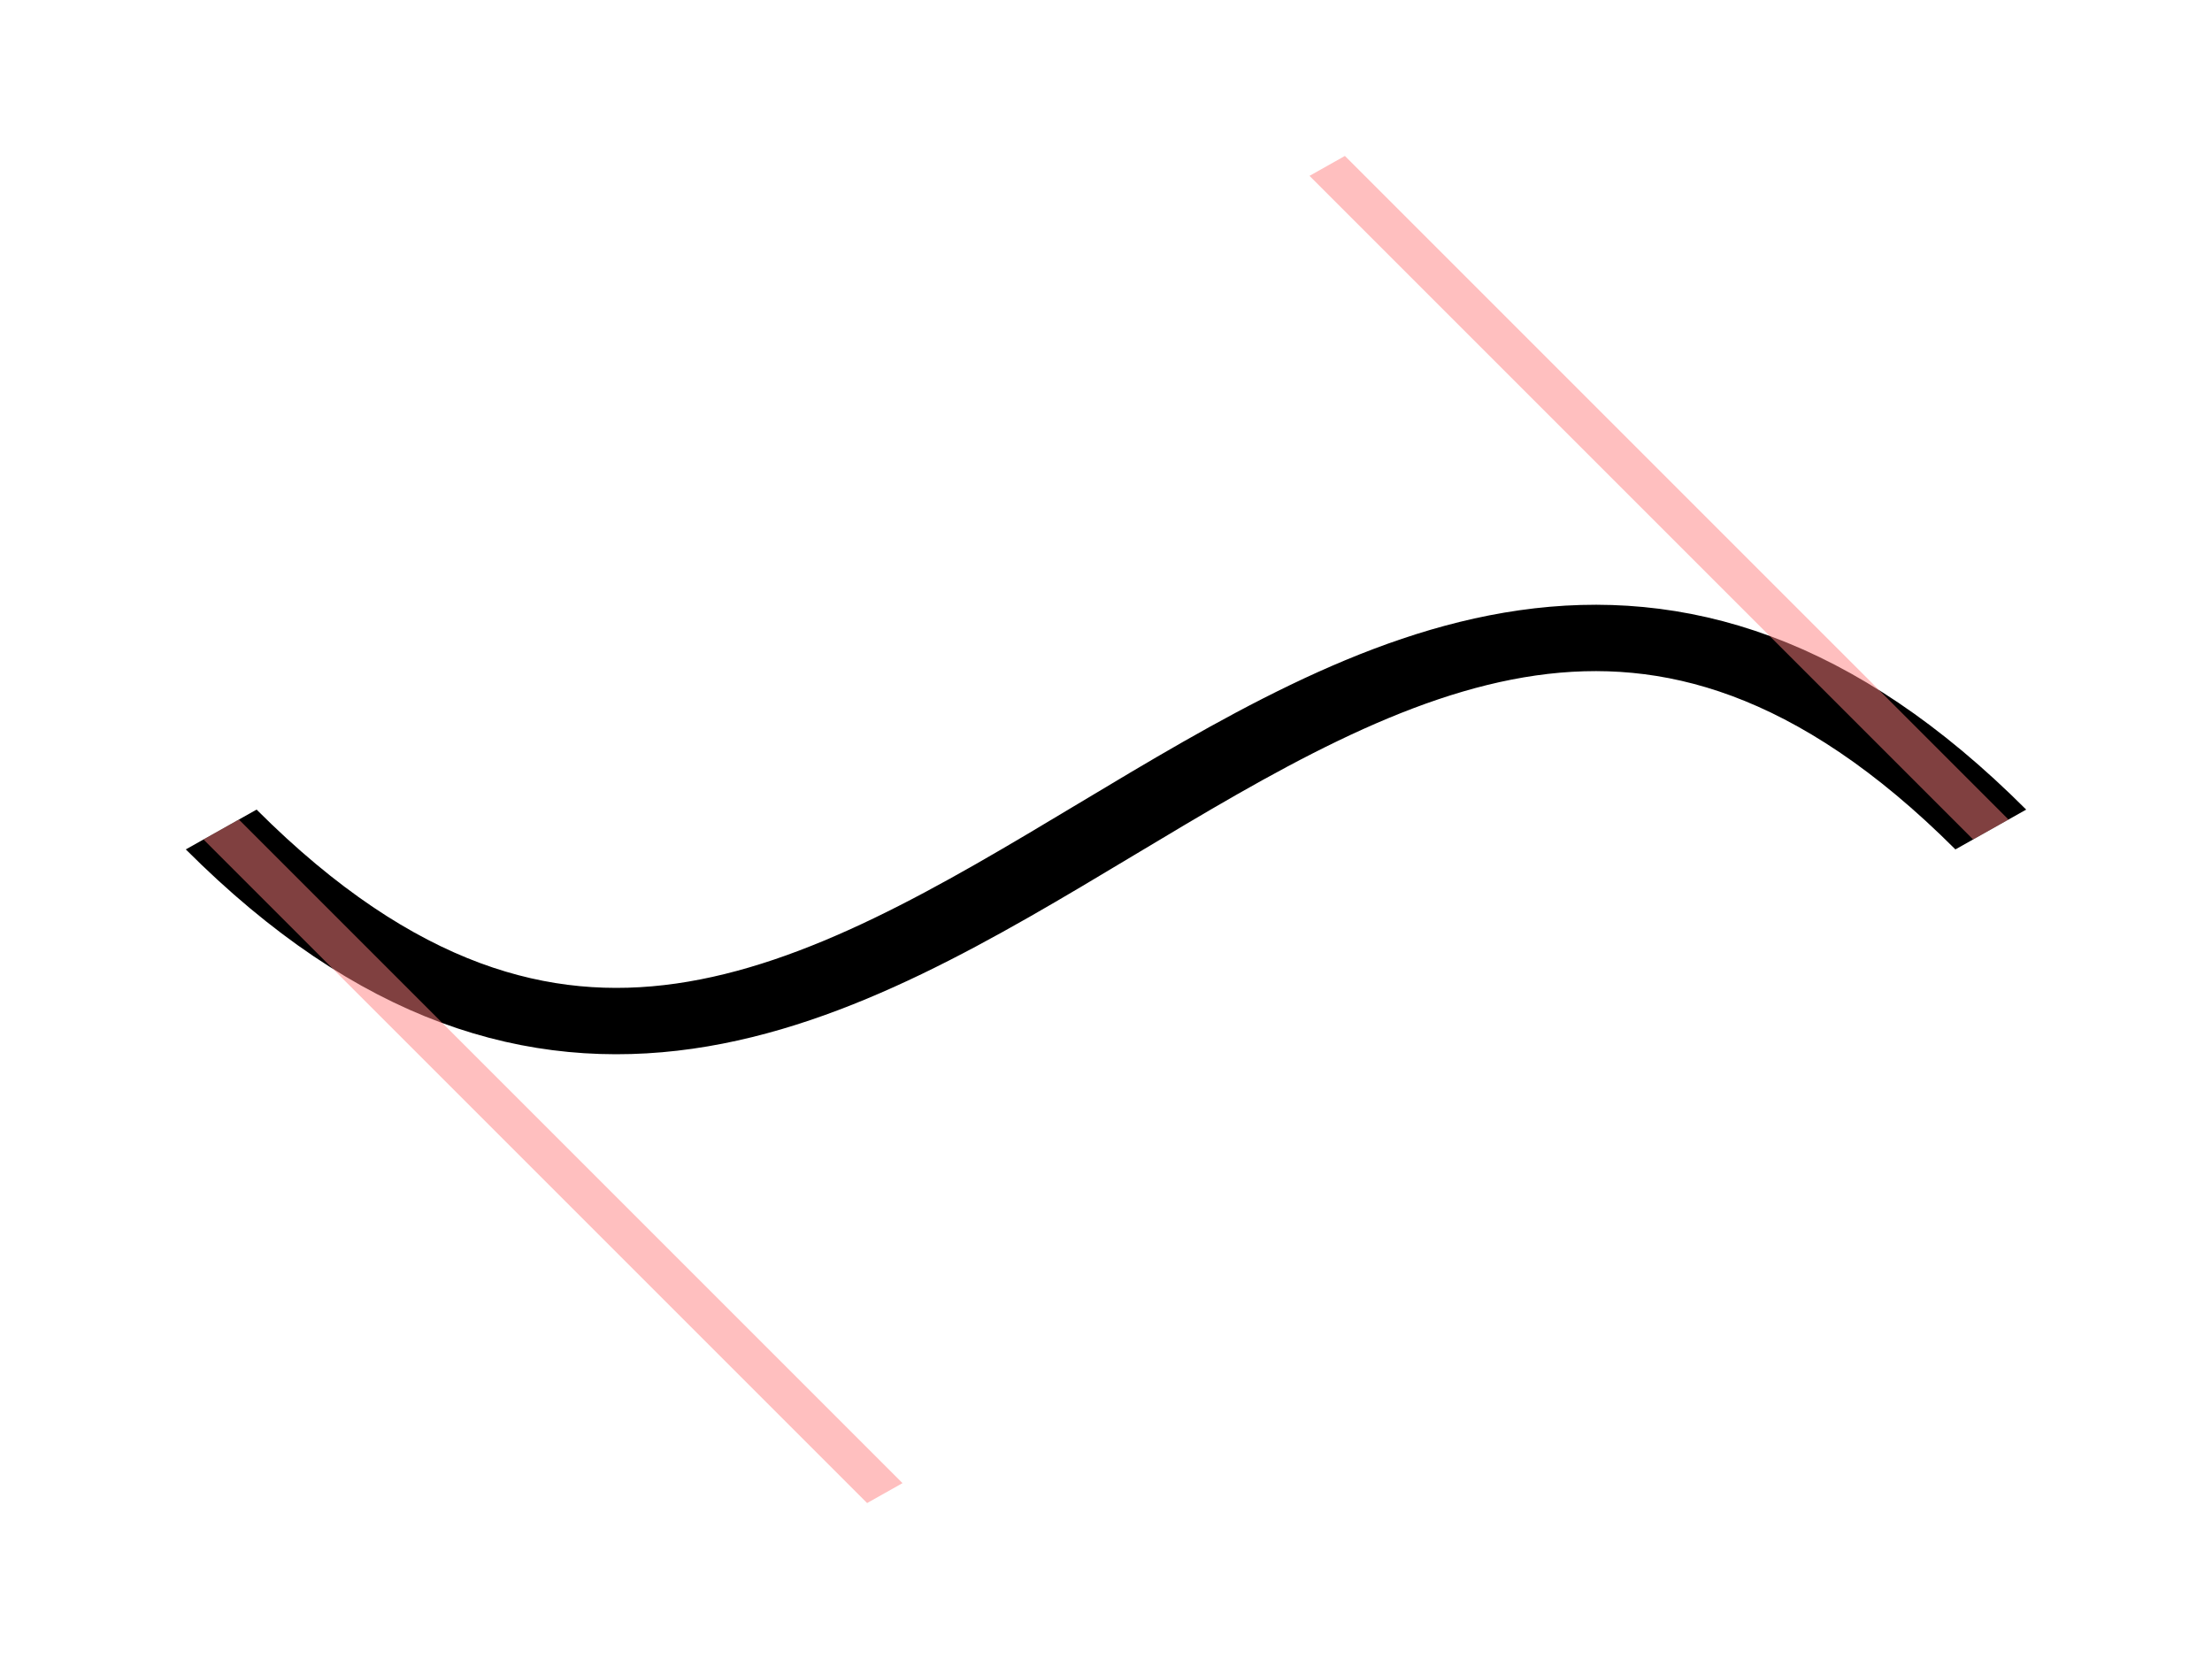
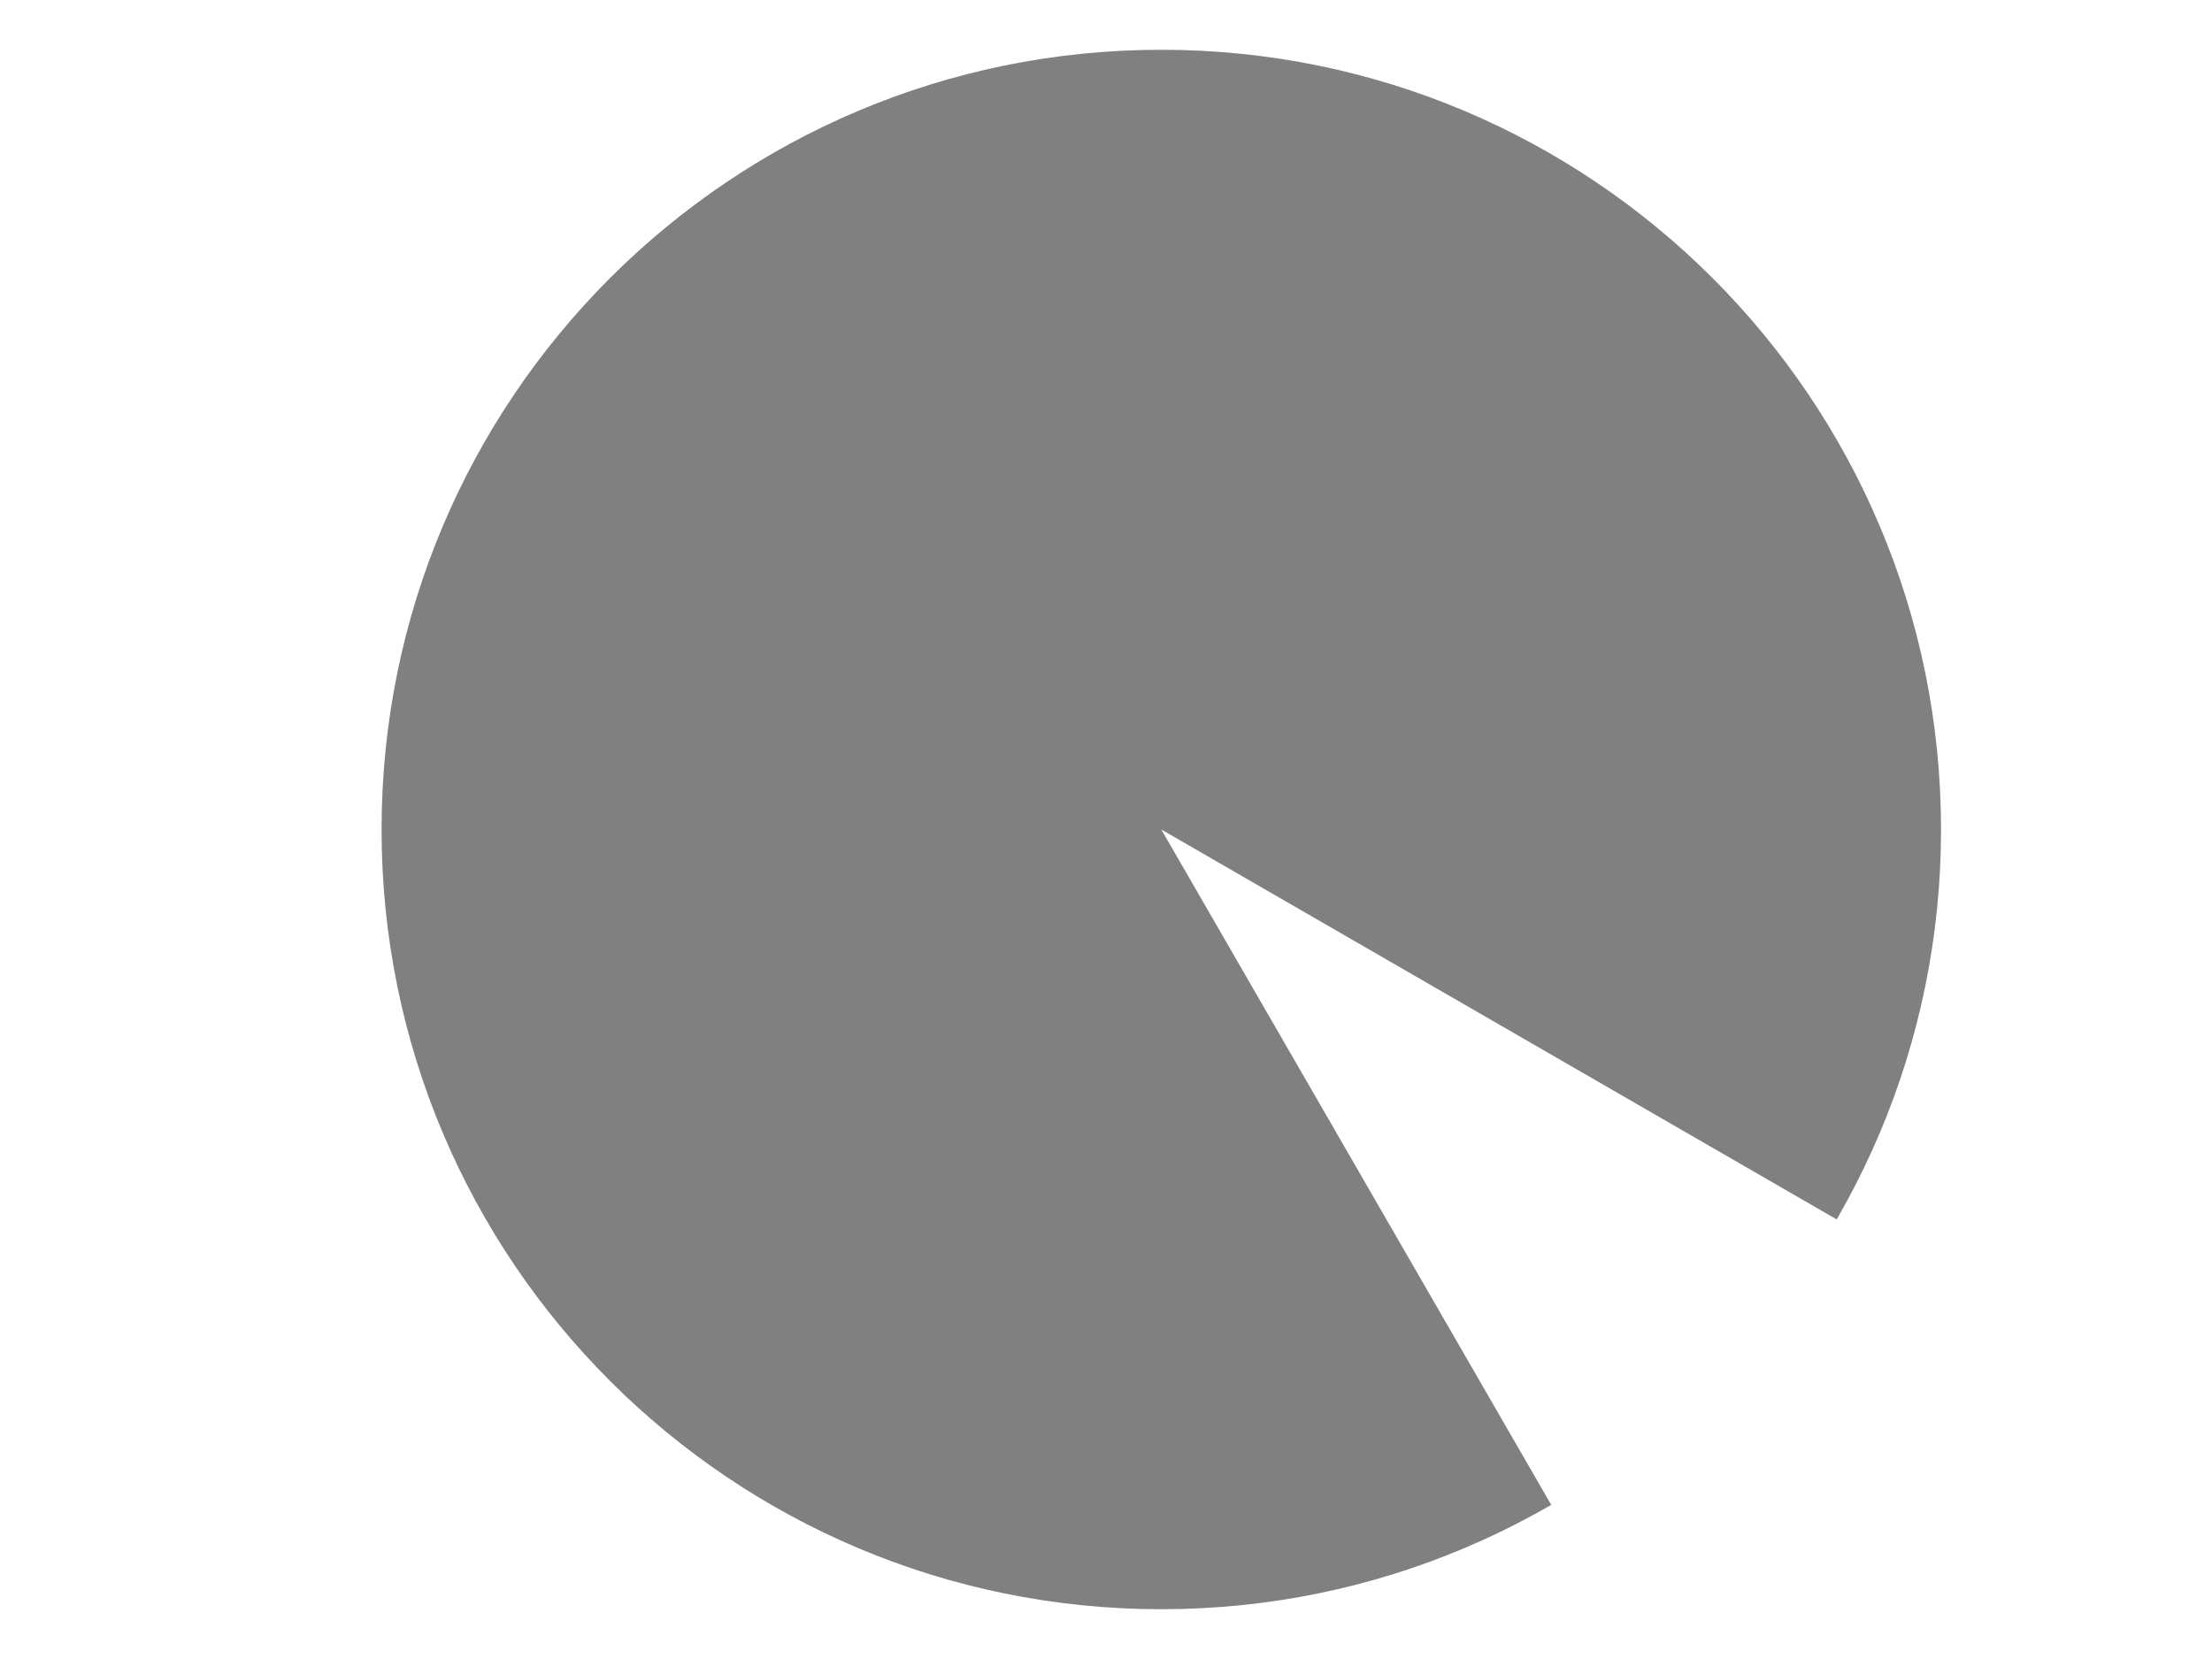
<svg xmlns="http://www.w3.org/2000/svg" width="300pt" height="225pt" viewBox="0 0 300 225" version="1.1">
  <g id="surface1">
-     <path style="fill:none;stroke-width:0.04;stroke-linecap:butt;stroke-linejoin:miter;stroke:rgb(0%,0%,0%);stroke-opacity:1;stroke-miterlimit:10;" d="M 0.1 0.5 C 0.4 0.9 0.6 0.1 0.9 0.5 " transform="matrix(300,0,0,225,0,0)" />
-     <path style="fill:none;stroke-width:0.02;stroke-linecap:butt;stroke-linejoin:miter;stroke:rgb(100%,50%,50%);stroke-opacity:0.5;stroke-miterlimit:10;" d="M 0.1 0.5 L 0.4 0.9 M 0.6 0.1 L 0.9 0.5 " transform="matrix(300,0,0,225,0,0)" />
+     <path style=" stroke:none;fill-rule:evenodd;fill:rgb(50%,50%,50%);fill-opacity:1;" d="M 263.25 112.5 C 263.25 170.902 215.906 218.246 157.504 218.25 C 99.102 218.254 51.754 170.91 51.75 112.512 C 51.746 54.109 99.082 6.758 157.484 6.75 C 215.887 6.742 263.238 54.078 263.25 112.48 " />
+     <path style=" stroke:none;fill-rule:evenodd;fill:rgb(100%,100%,100%);fill-opacity:1;" d="M 157.5 112.5 L 254.93 168.75 C 245.055 185.852 230.852 200.055 213.75 209.93 " />
  </g>
</svg>
